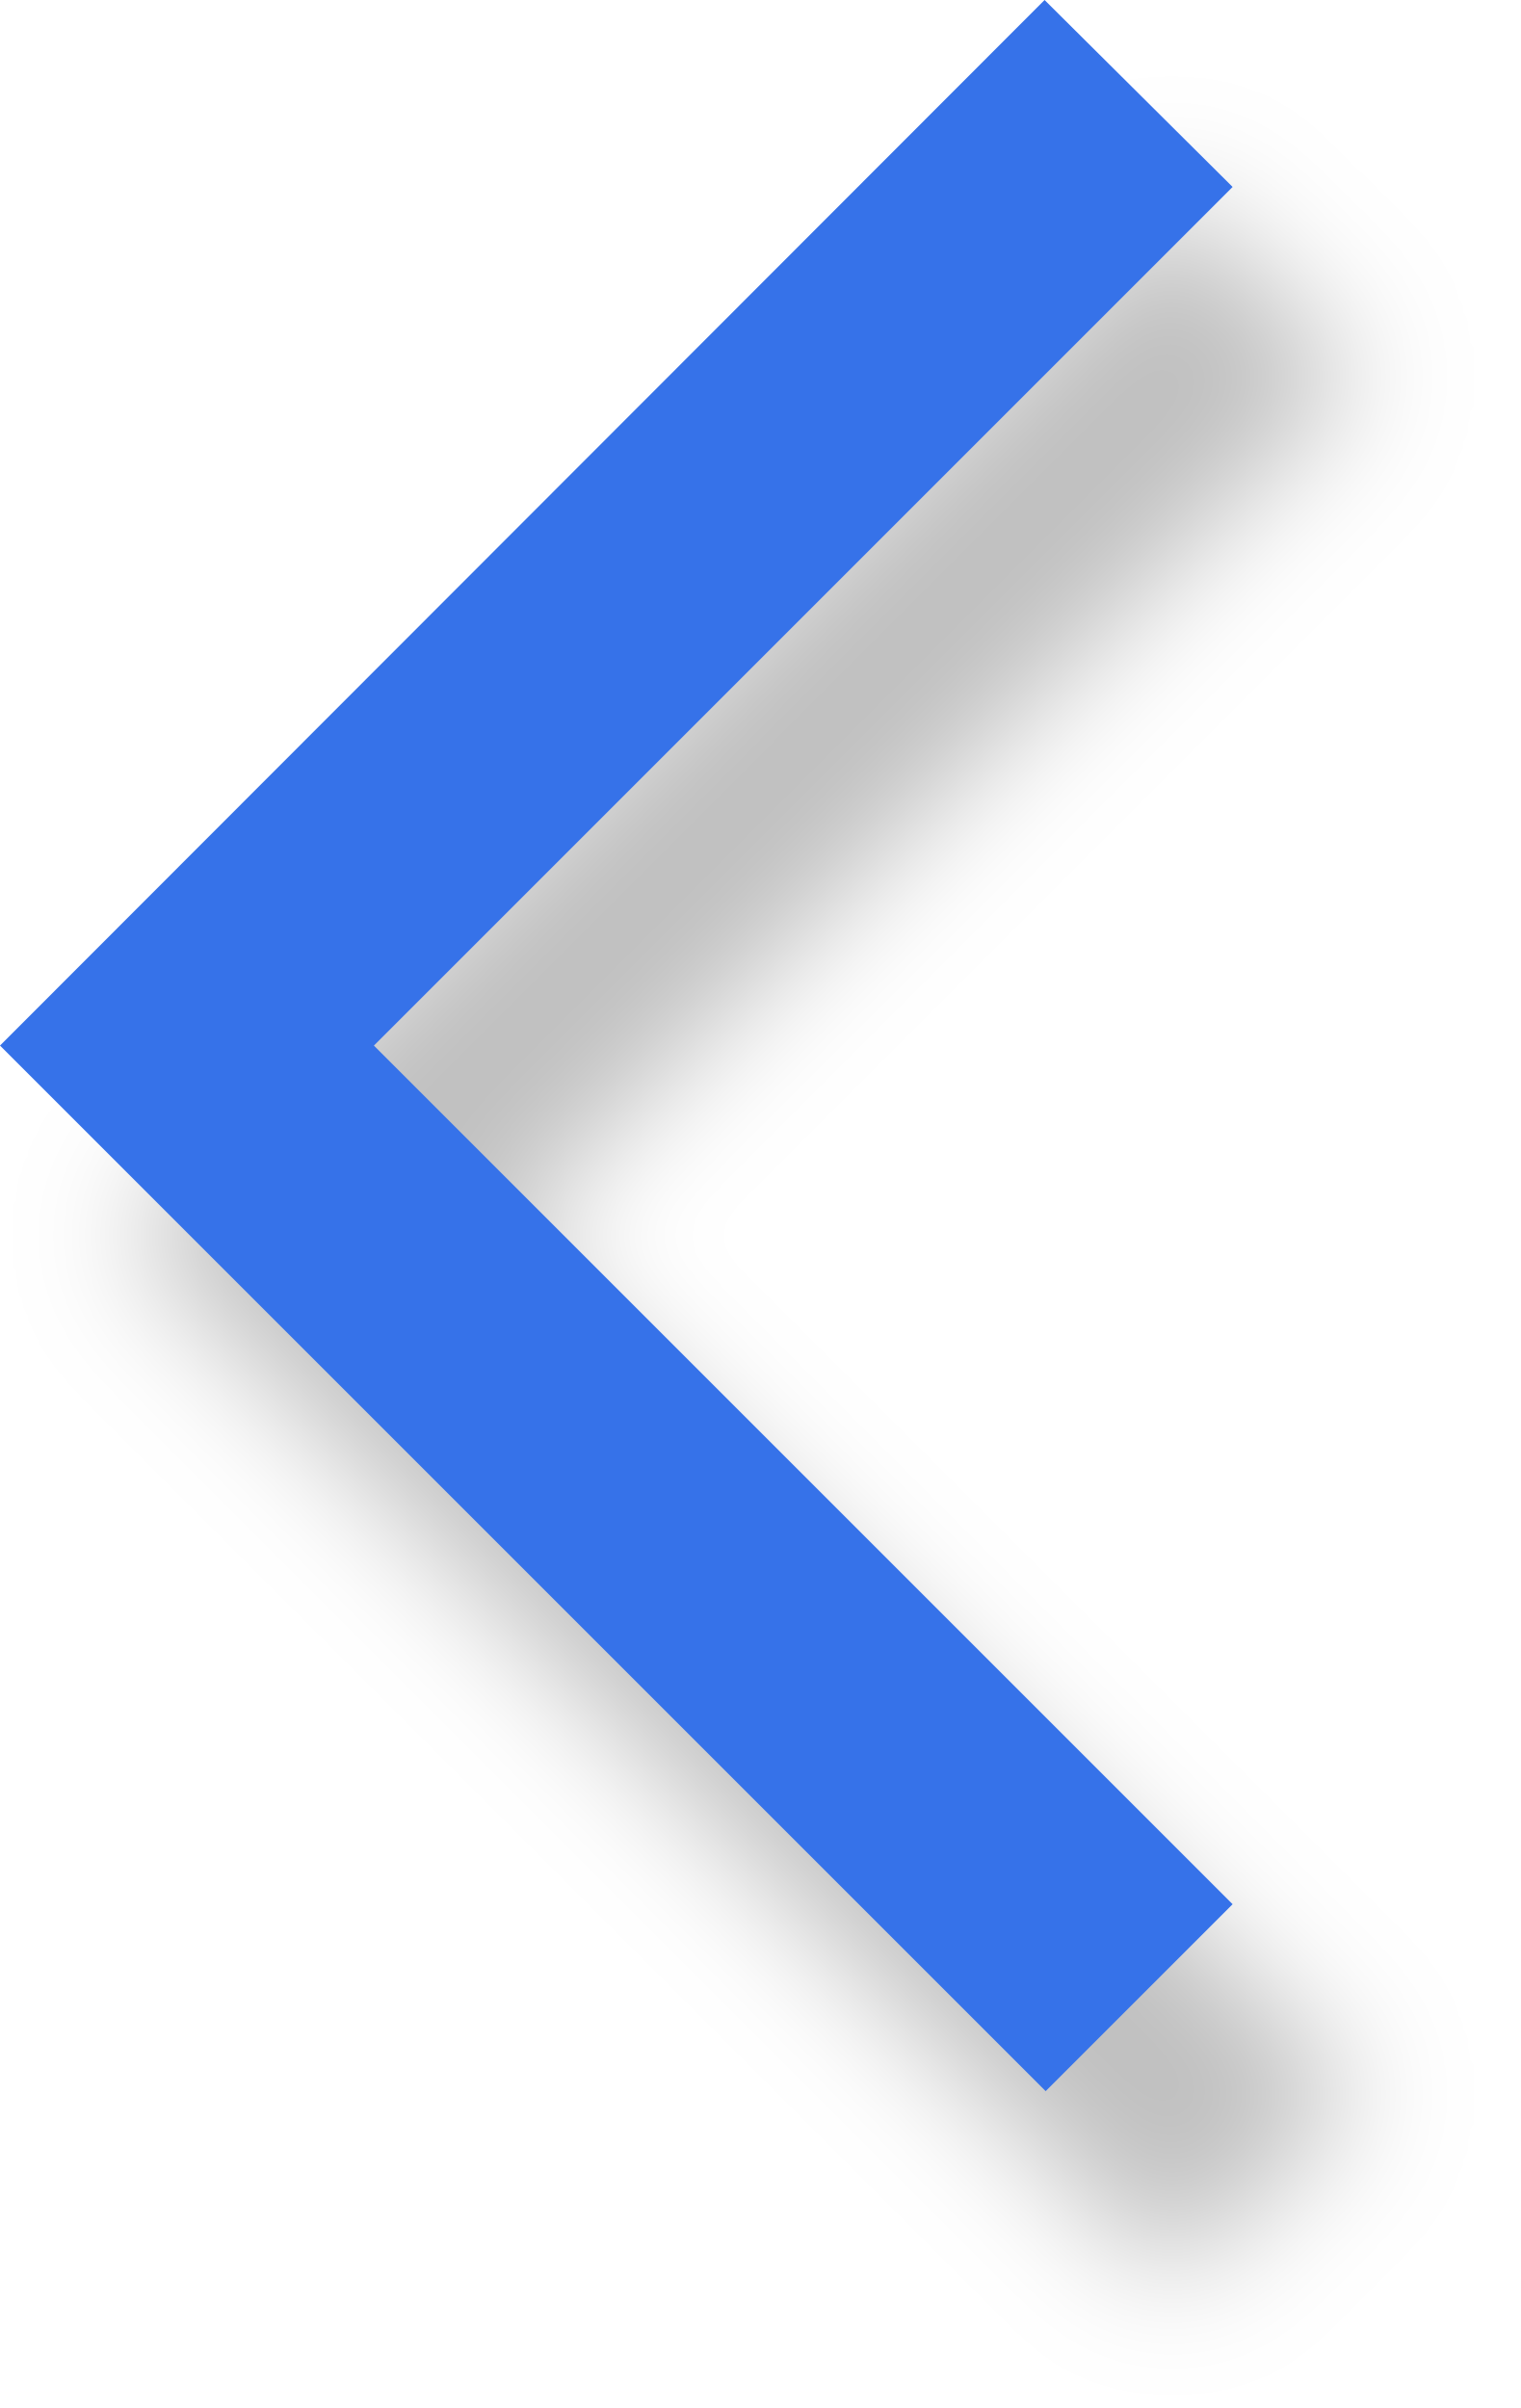
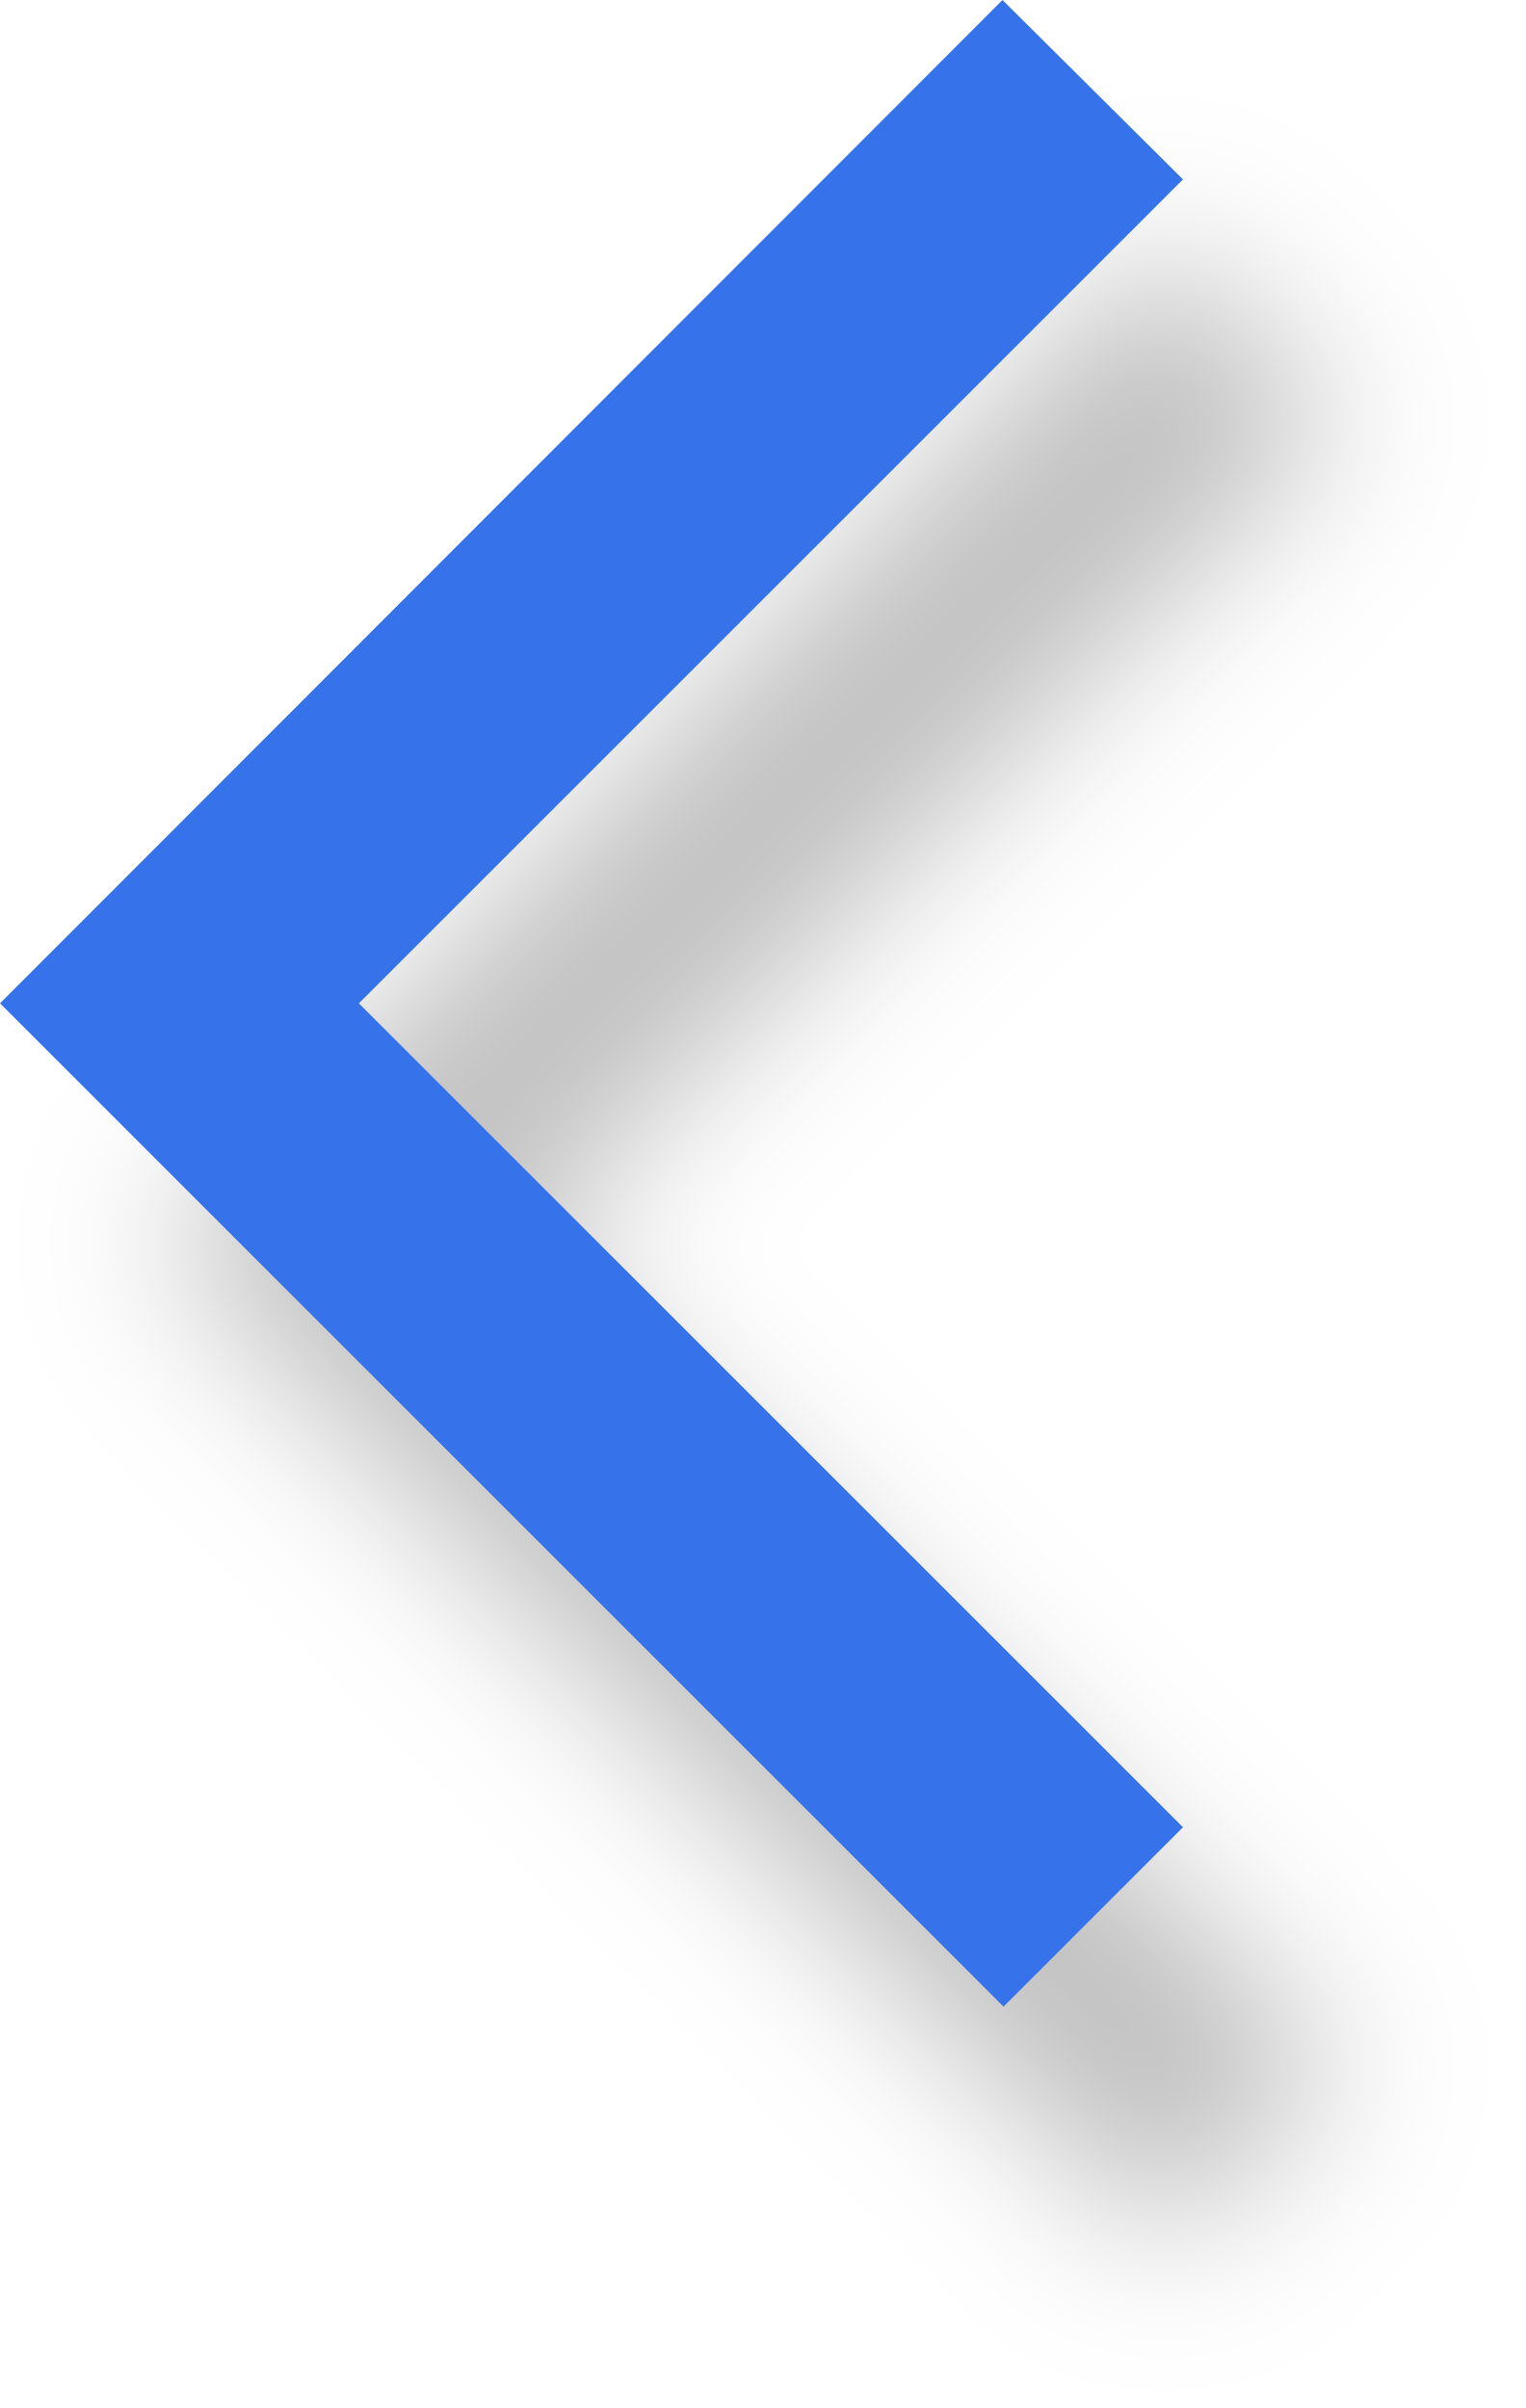
- <svg xmlns="http://www.w3.org/2000/svg" width="24" height="38" viewBox="0 0 24 38" fill="none">
+ <svg xmlns="http://www.w3.org/2000/svg" width="19" height="30" viewBox="0 0 19 30" fill="none">
  <g filter="url(#filter0_d)">
-     <path d="M19.45 2.95L16.483 0L0 16.5L16.5 33L19.45 30.05L5.9 16.5L19.45 2.95Z" fill="#3672E9" />
+     <path d="M14.735 2.235L12.487 0L0 12.5L12.5 25L14.735 22.765L4.47 12.5L14.735 2.235V2.235Z" fill="#3672E9" />
  </g>
  <defs>
-     <filter id="filter0_d" x="0" y="0" width="23.45" height="38" filterUnits="userSpaceOnUse" color-interpolation-filters="sRGB">
+     <filter id="filter0_d" x="0" y="0" width="18.735" height="30" filterUnits="userSpaceOnUse" color-interpolation-filters="sRGB">
      <feFlood flood-opacity="0" result="BackgroundImageFix" />
      <feColorMatrix in="SourceAlpha" type="matrix" values="0 0 0 0 0 0 0 0 0 0 0 0 0 0 0 0 0 0 127 0" />
      <feOffset dx="2" dy="3" />
      <feGaussianBlur stdDeviation="1" />
      <feColorMatrix type="matrix" values="0 0 0 0 0 0 0 0 0 0 0 0 0 0 0 0 0 0 0.25 0" />
      <feBlend mode="normal" in2="BackgroundImageFix" result="effect1_dropShadow" />
      <feBlend mode="normal" in="SourceGraphic" in2="effect1_dropShadow" result="shape" />
    </filter>
  </defs>
</svg>
